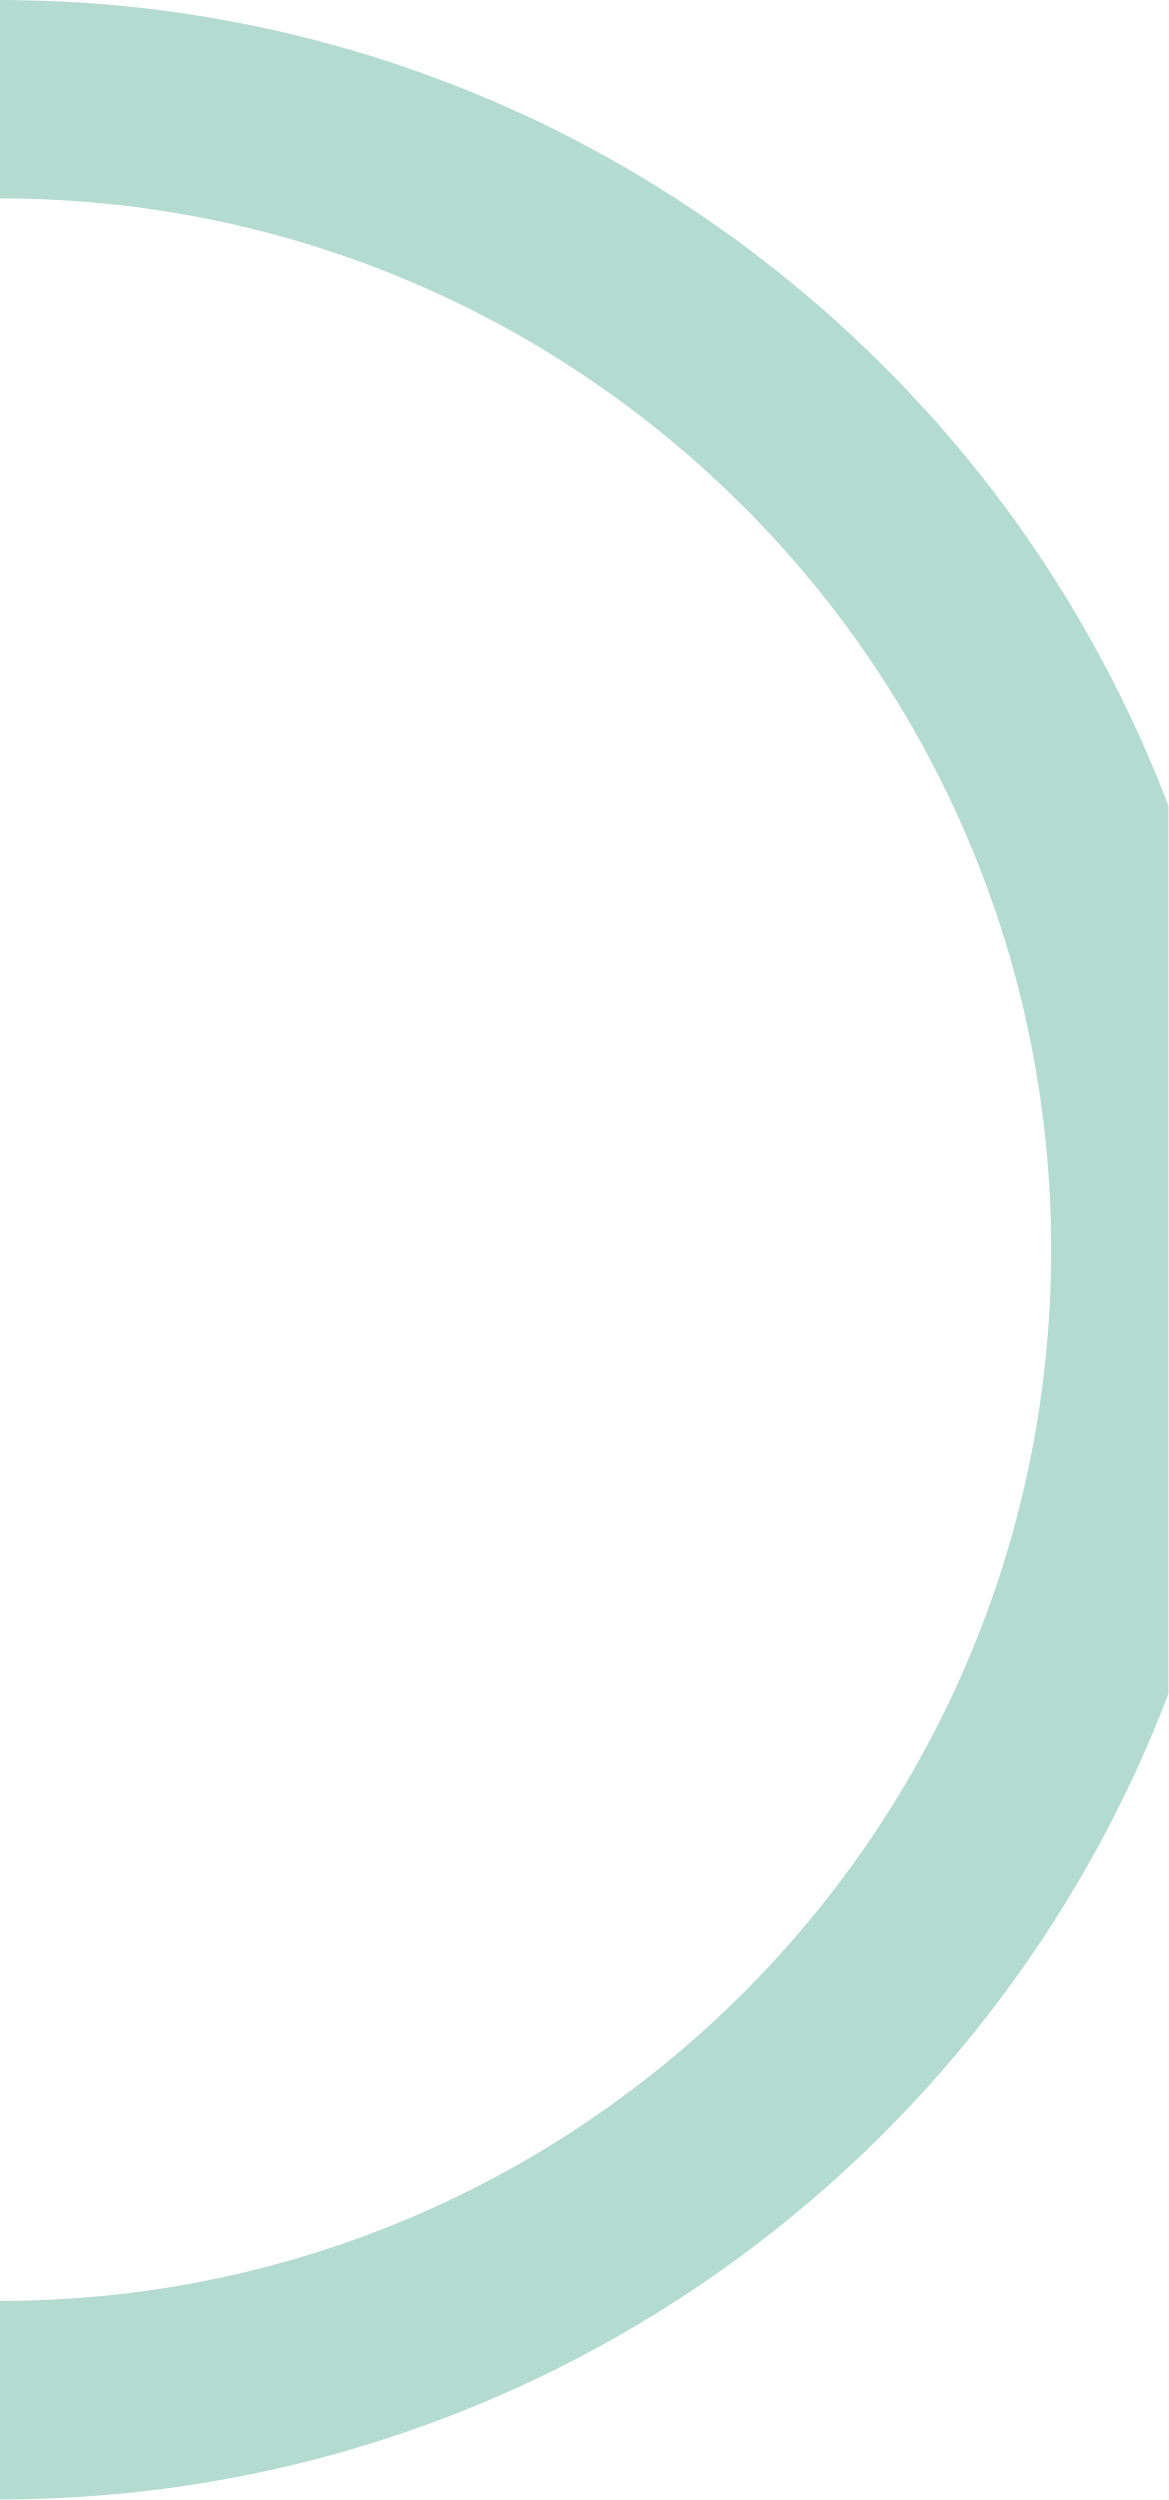
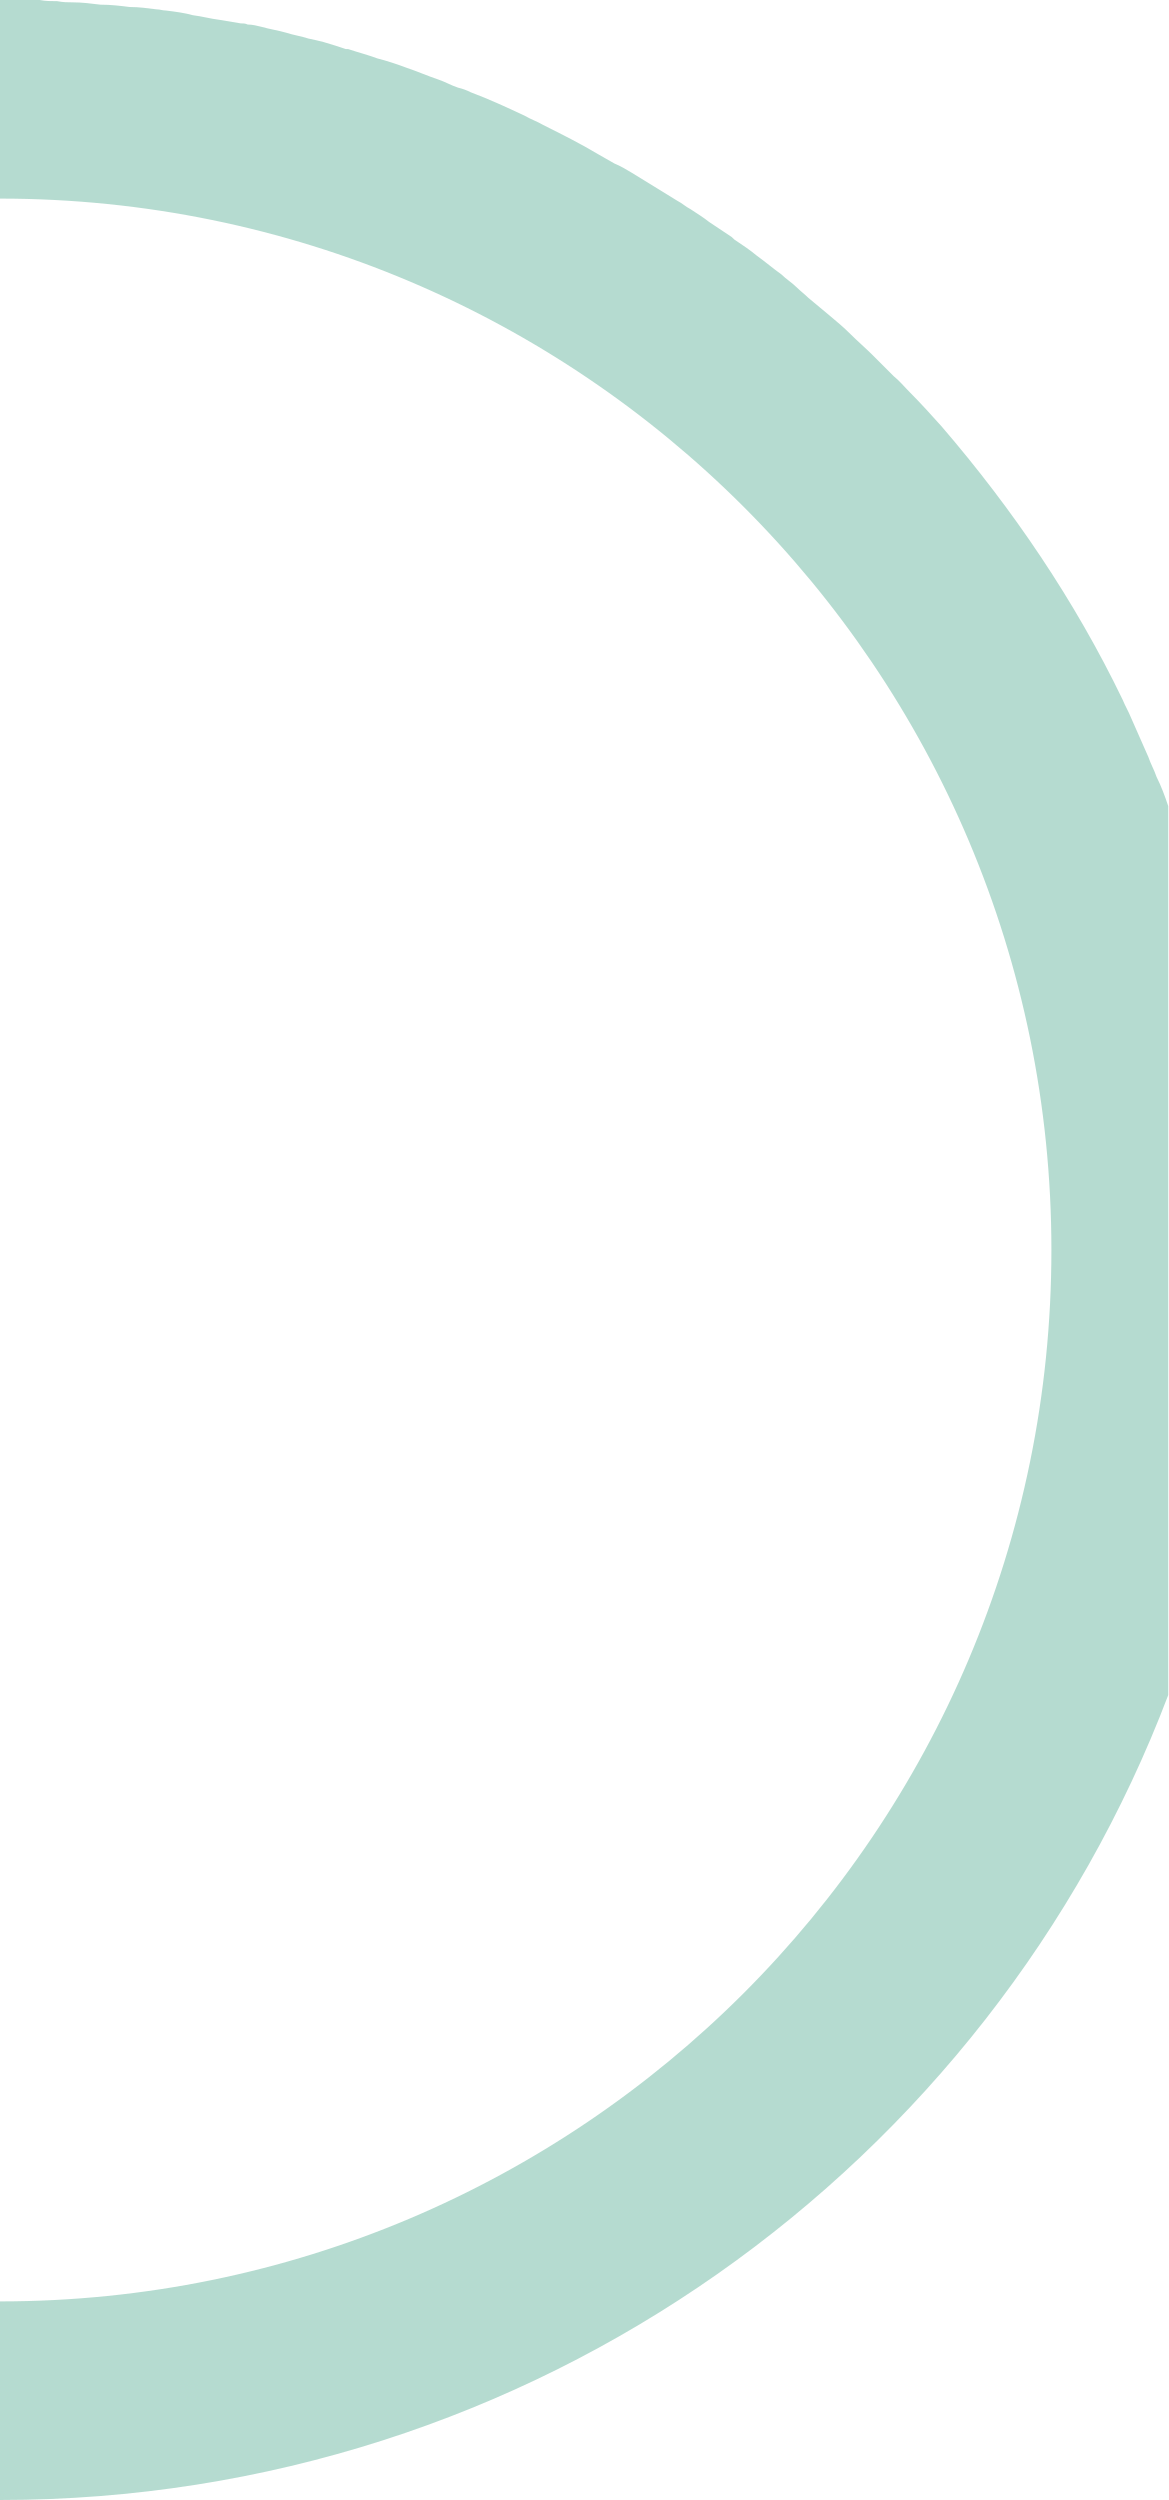
- <svg xmlns="http://www.w3.org/2000/svg" xmlns:xlink="http://www.w3.org/1999/xlink" width="99.993" height="213.951" viewBox="0.008 -0.004 99.993 213.951">
-   <defs>
-     <path id="a" d="M.008-.004h99.993v213.951H.008z" />
-   </defs>
-   <clipPath id="b">
-     <use xlink:href="#a" overflow="visible" />
-   </clipPath>
-   <path clip-path="url(#b)" fill="#B4DBD0" d="M100.001-31.516V68.951c-.319-.836-.646-1.654-.978-2.479a65.78 65.78 0 00-.703-1.67c-.487-1.143-1-2.289-1.534-3.405-.228-.49-.468-.979-.707-1.47A106.654 106.654 0 0080.54 36.571a98.935 98.935 0 00-2.67-2.933c-.451-.479-.906-.967-1.371-1.432a79.682 79.682 0 00-1.847-1.832 151.642 151.642 0 00-1.883-1.801c-.586-.537-1.182-1.086-1.776-1.611a72.29 72.29 0 00-1.75-1.522c-.349-.3-.691-.587-1.039-.871a94.782 94.782 0 00-3.409-2.705c-.598-.453-1.192-.906-1.789-1.347-.164-.12-.332-.252-.512-.37-.597-.416-1.181-.835-1.774-1.24a35.834 35.834 0 00-1.572-1.07c-.357-.24-.703-.477-1.062-.707a124.11 124.11 0 00-3.906-2.418c-.49-.285-.979-.572-1.479-.844-.467-.277-.932-.525-1.396-.775a96.635 96.635 0 00-4.729-2.455 49.346 49.346 0 00-1.646-.774 99.138 99.138 0 00-4.576-1.99 27.192 27.192 0 00-1.096-.439 38.473 38.473 0 00-1.717-.657 73.242 73.242 0 00-2.74-.988 66.692 66.692 0 00-2.527-.836c-.82-.26-1.645-.51-2.467-.75a3.117 3.117 0 01-.154-.035 45.195 45.195 0 00-1.932-.537c-.428-.117-.846-.238-1.275-.332a46.905 46.905 0 00-1.93-.479c-.716-.167-1.419-.335-2.146-.478a23.668 23.668 0 00-1.229-.25 4.113 4.113 0 00-.535-.106c-.596-.119-1.18-.238-1.775-.334a60.658 60.658 0 00-2.289-.381c-.785-.134-1.586-.24-2.383-.349L13.36.817a66.892 66.892 0 00-2.254-.248 93.055 93.055 0 00-4.91-.394A39.079 39.079 0 004.932.114 70.568 70.568 0 003.479.052C3.108.04 2.729.031 2.346.031A78.433 78.433 0 00.008-.004H-99.995v213.953H-.003v-.049c45.693 0 84.68-28.642 100.004-68.947v68.994h99.994v-345.459c0 55.229-44.766 99.996-99.994 99.996M-.003 196.906c-49.686 0-89.957-40.273-89.957-89.959 0-49.688 40.271-89.972 89.957-89.972s89.971 40.283 89.971 89.972c0 49.686-40.285 89.959-89.971 89.959" />
+ <svg xmlns="http://www.w3.org/2000/svg" version="1.1" id="Layer_1" x="0" y="0" viewBox="0 0 100 214" xml:space="preserve">
+   <style>.st0{fill:none;stroke:#b5dbd0;stroke-width:0;stroke-linecap:round;stroke-linejoin:round}</style>
+   <path d="M99 66.5c-.2-.6-.5-1.1-.7-1.7-.5-1.1-1-2.3-1.5-3.4-.2-.5-.5-1-.7-1.5-4.1-8.5-9.4-16.3-15.5-23.4-.9-1-1.8-2-2.7-2.9-.5-.5-.9-1-1.4-1.4l-1.8-1.8c-.6-.6-1.3-1.2-1.9-1.8-.6-.6-1.2-1.1-1.8-1.6l-1.8-1.5c-.3-.3-.7-.6-1-.9-.4-.4-.9-.7-1.3-1.1-.7-.5-1.4-1.1-2.1-1.6-.6-.5-1.2-.9-1.8-1.3-.2-.1-.3-.3-.5-.4L60.7 19c-.5-.4-1-.7-1.6-1.1-.4-.2-.7-.5-1.1-.7l-3.9-2.4c-.5-.3-1-.6-1.5-.8-.5-.3-.9-.5-1.4-.8-1.5-.9-3.1-1.7-4.7-2.5-.5-.3-1.1-.5-1.6-.8-1.5-.7-3-1.4-4.6-2-.4-.2-.7-.3-1.1-.4-.6-.2-1.1-.5-1.7-.7-.9-.3-1.8-.7-2.7-1-.8-.3-1.7-.6-2.5-.8-.8-.3-1.6-.5-2.5-.8h-.2c-.6-.2-1.2-.4-1.9-.6-.4-.1-.8-.2-1.3-.3-.6-.2-1.3-.3-1.9-.5-.7-.2-1.4-.3-2.1-.5-.4-.1-.8-.2-1.2-.2-.2-.1-.4-.1-.6-.1l-1.8-.3c-.8-.1-1.5-.3-2.3-.4-.7-.2-1.5-.3-2.3-.4-.3 0-.5-.1-.8-.1-.8-.1-1.5-.2-2.3-.2C10.3.5 9.5.4 8.6.4 7.8.3 7 .2 6.2.2c-.4 0-.8 0-1.3-.1-.5 0-1 0-1.5-.1H0v17c49.7 0 90 40.3 90 90s-40.3 90-90 90v17c45.7 0 84.7-28.6 100-68.9V69c-.3-.9-.6-1.7-1-2.5z" fill="#b5dbd0" />
</svg>
